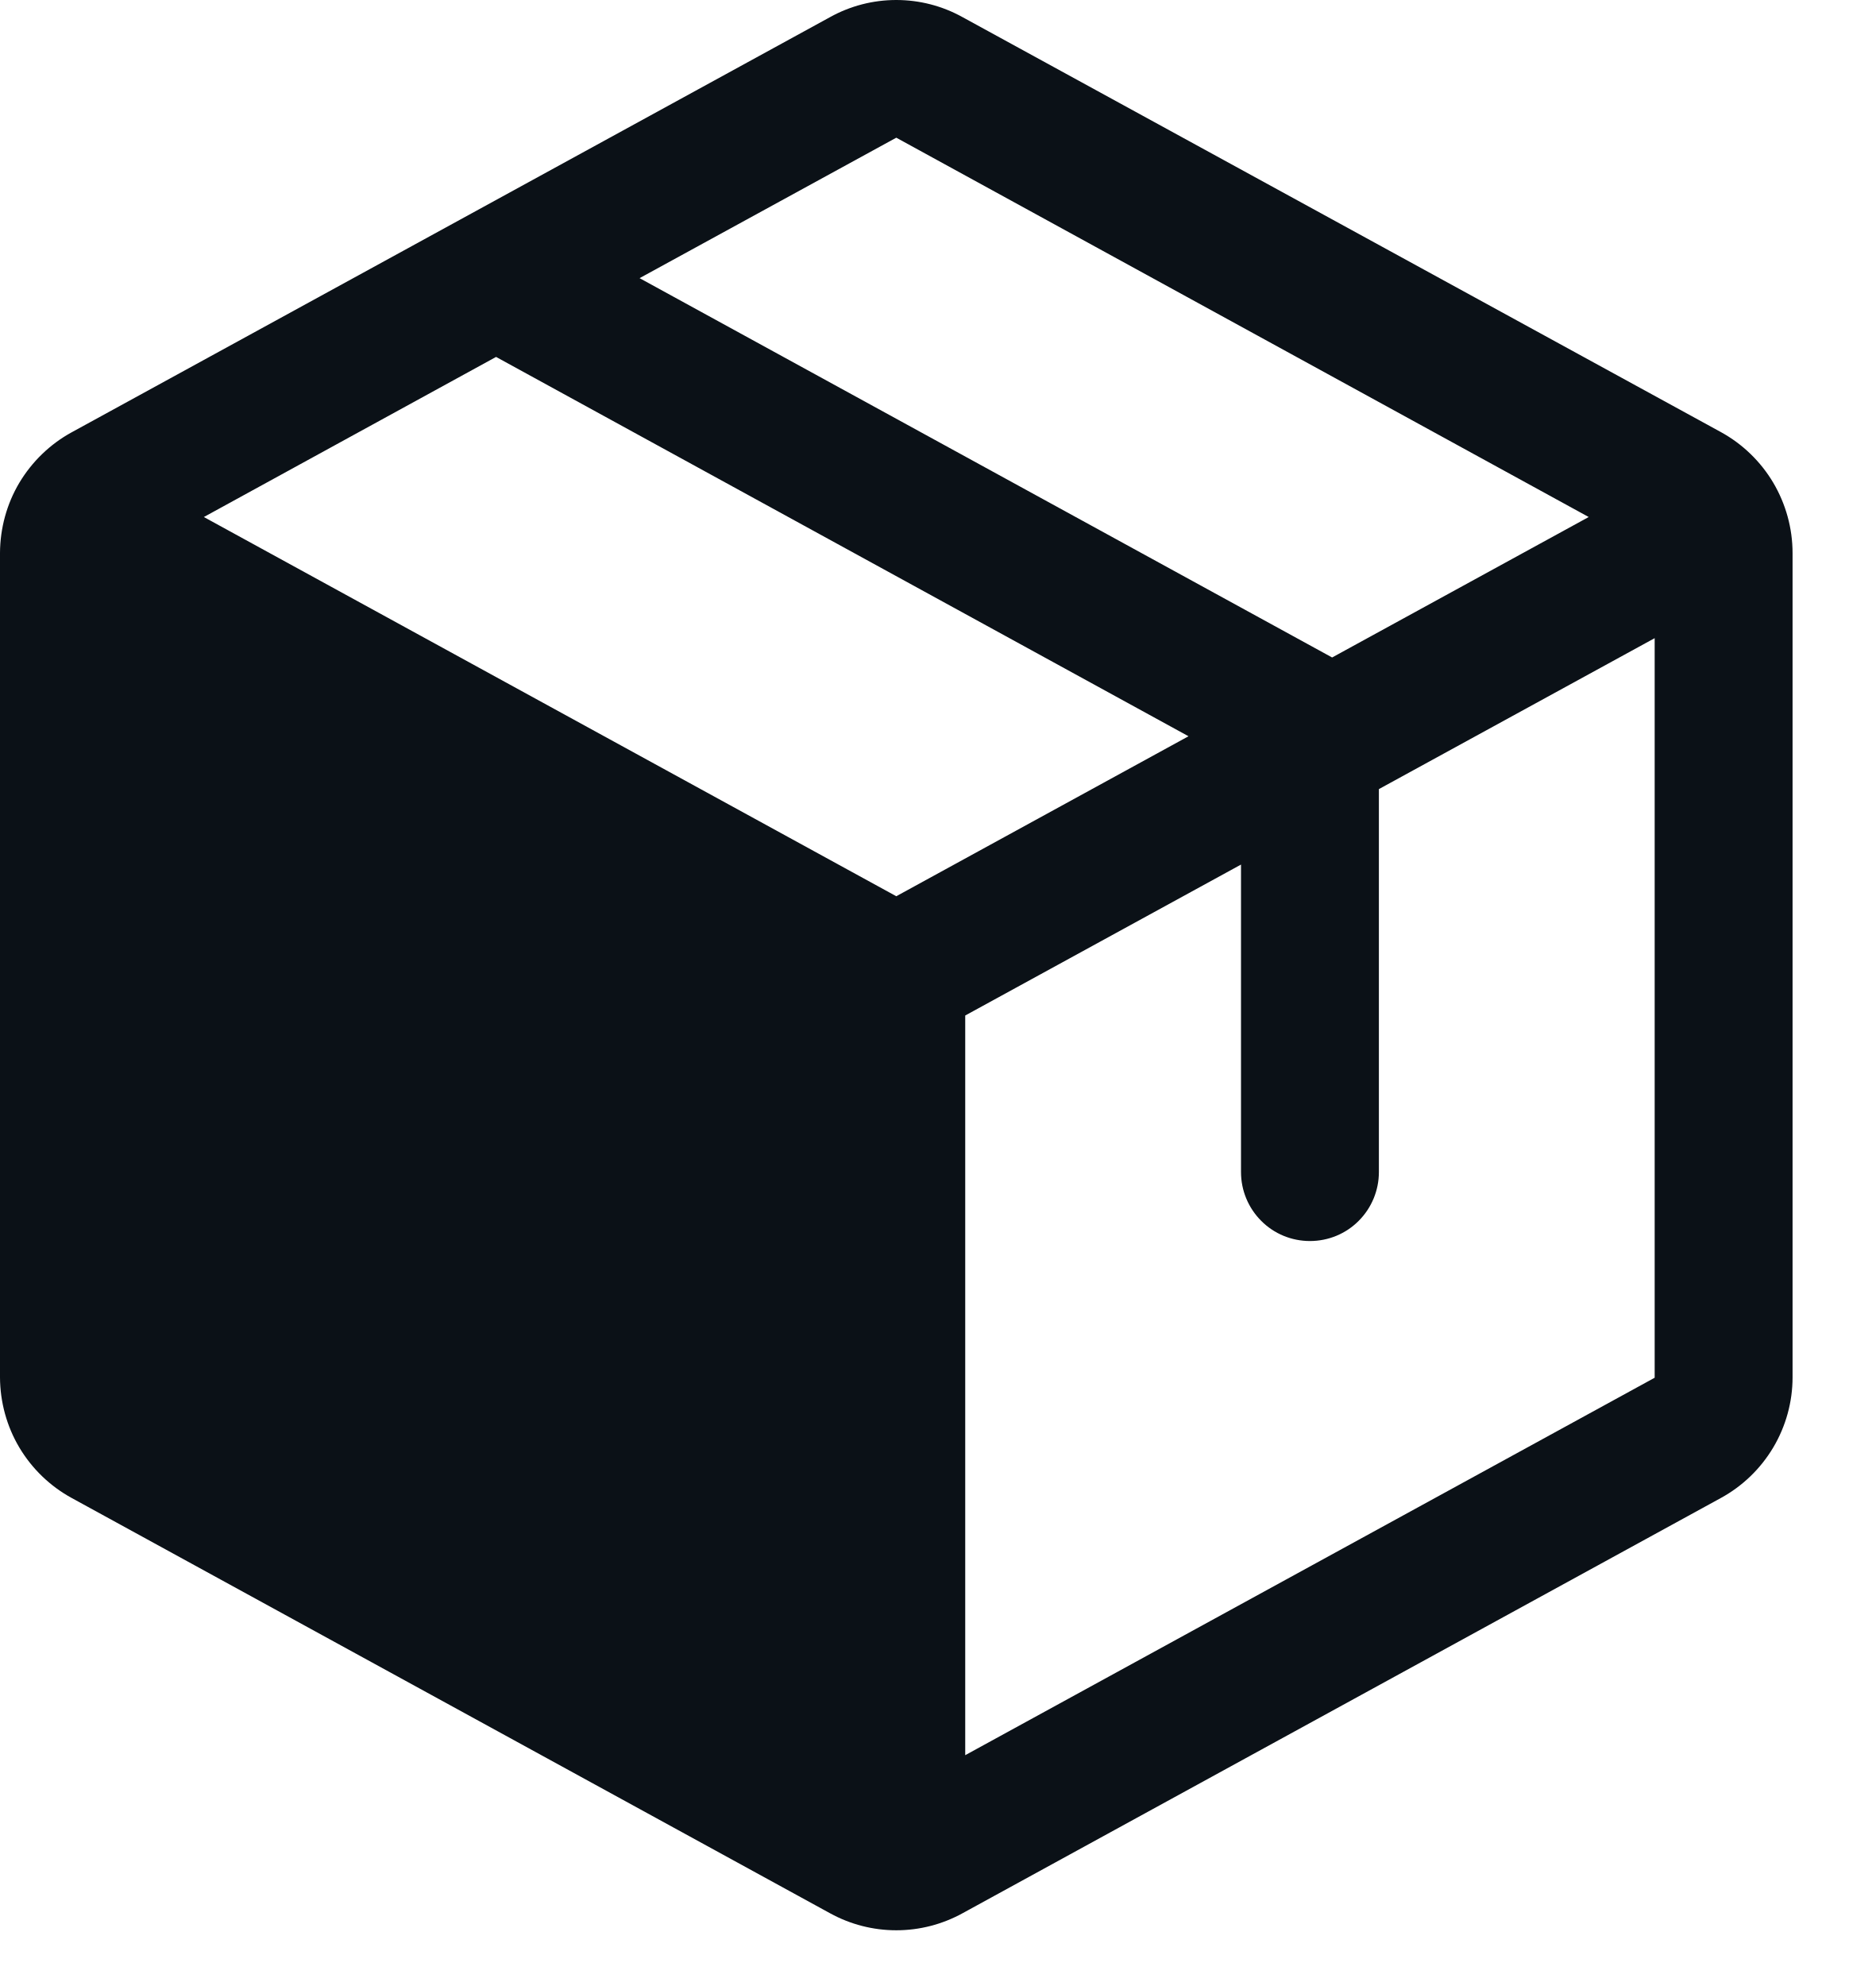
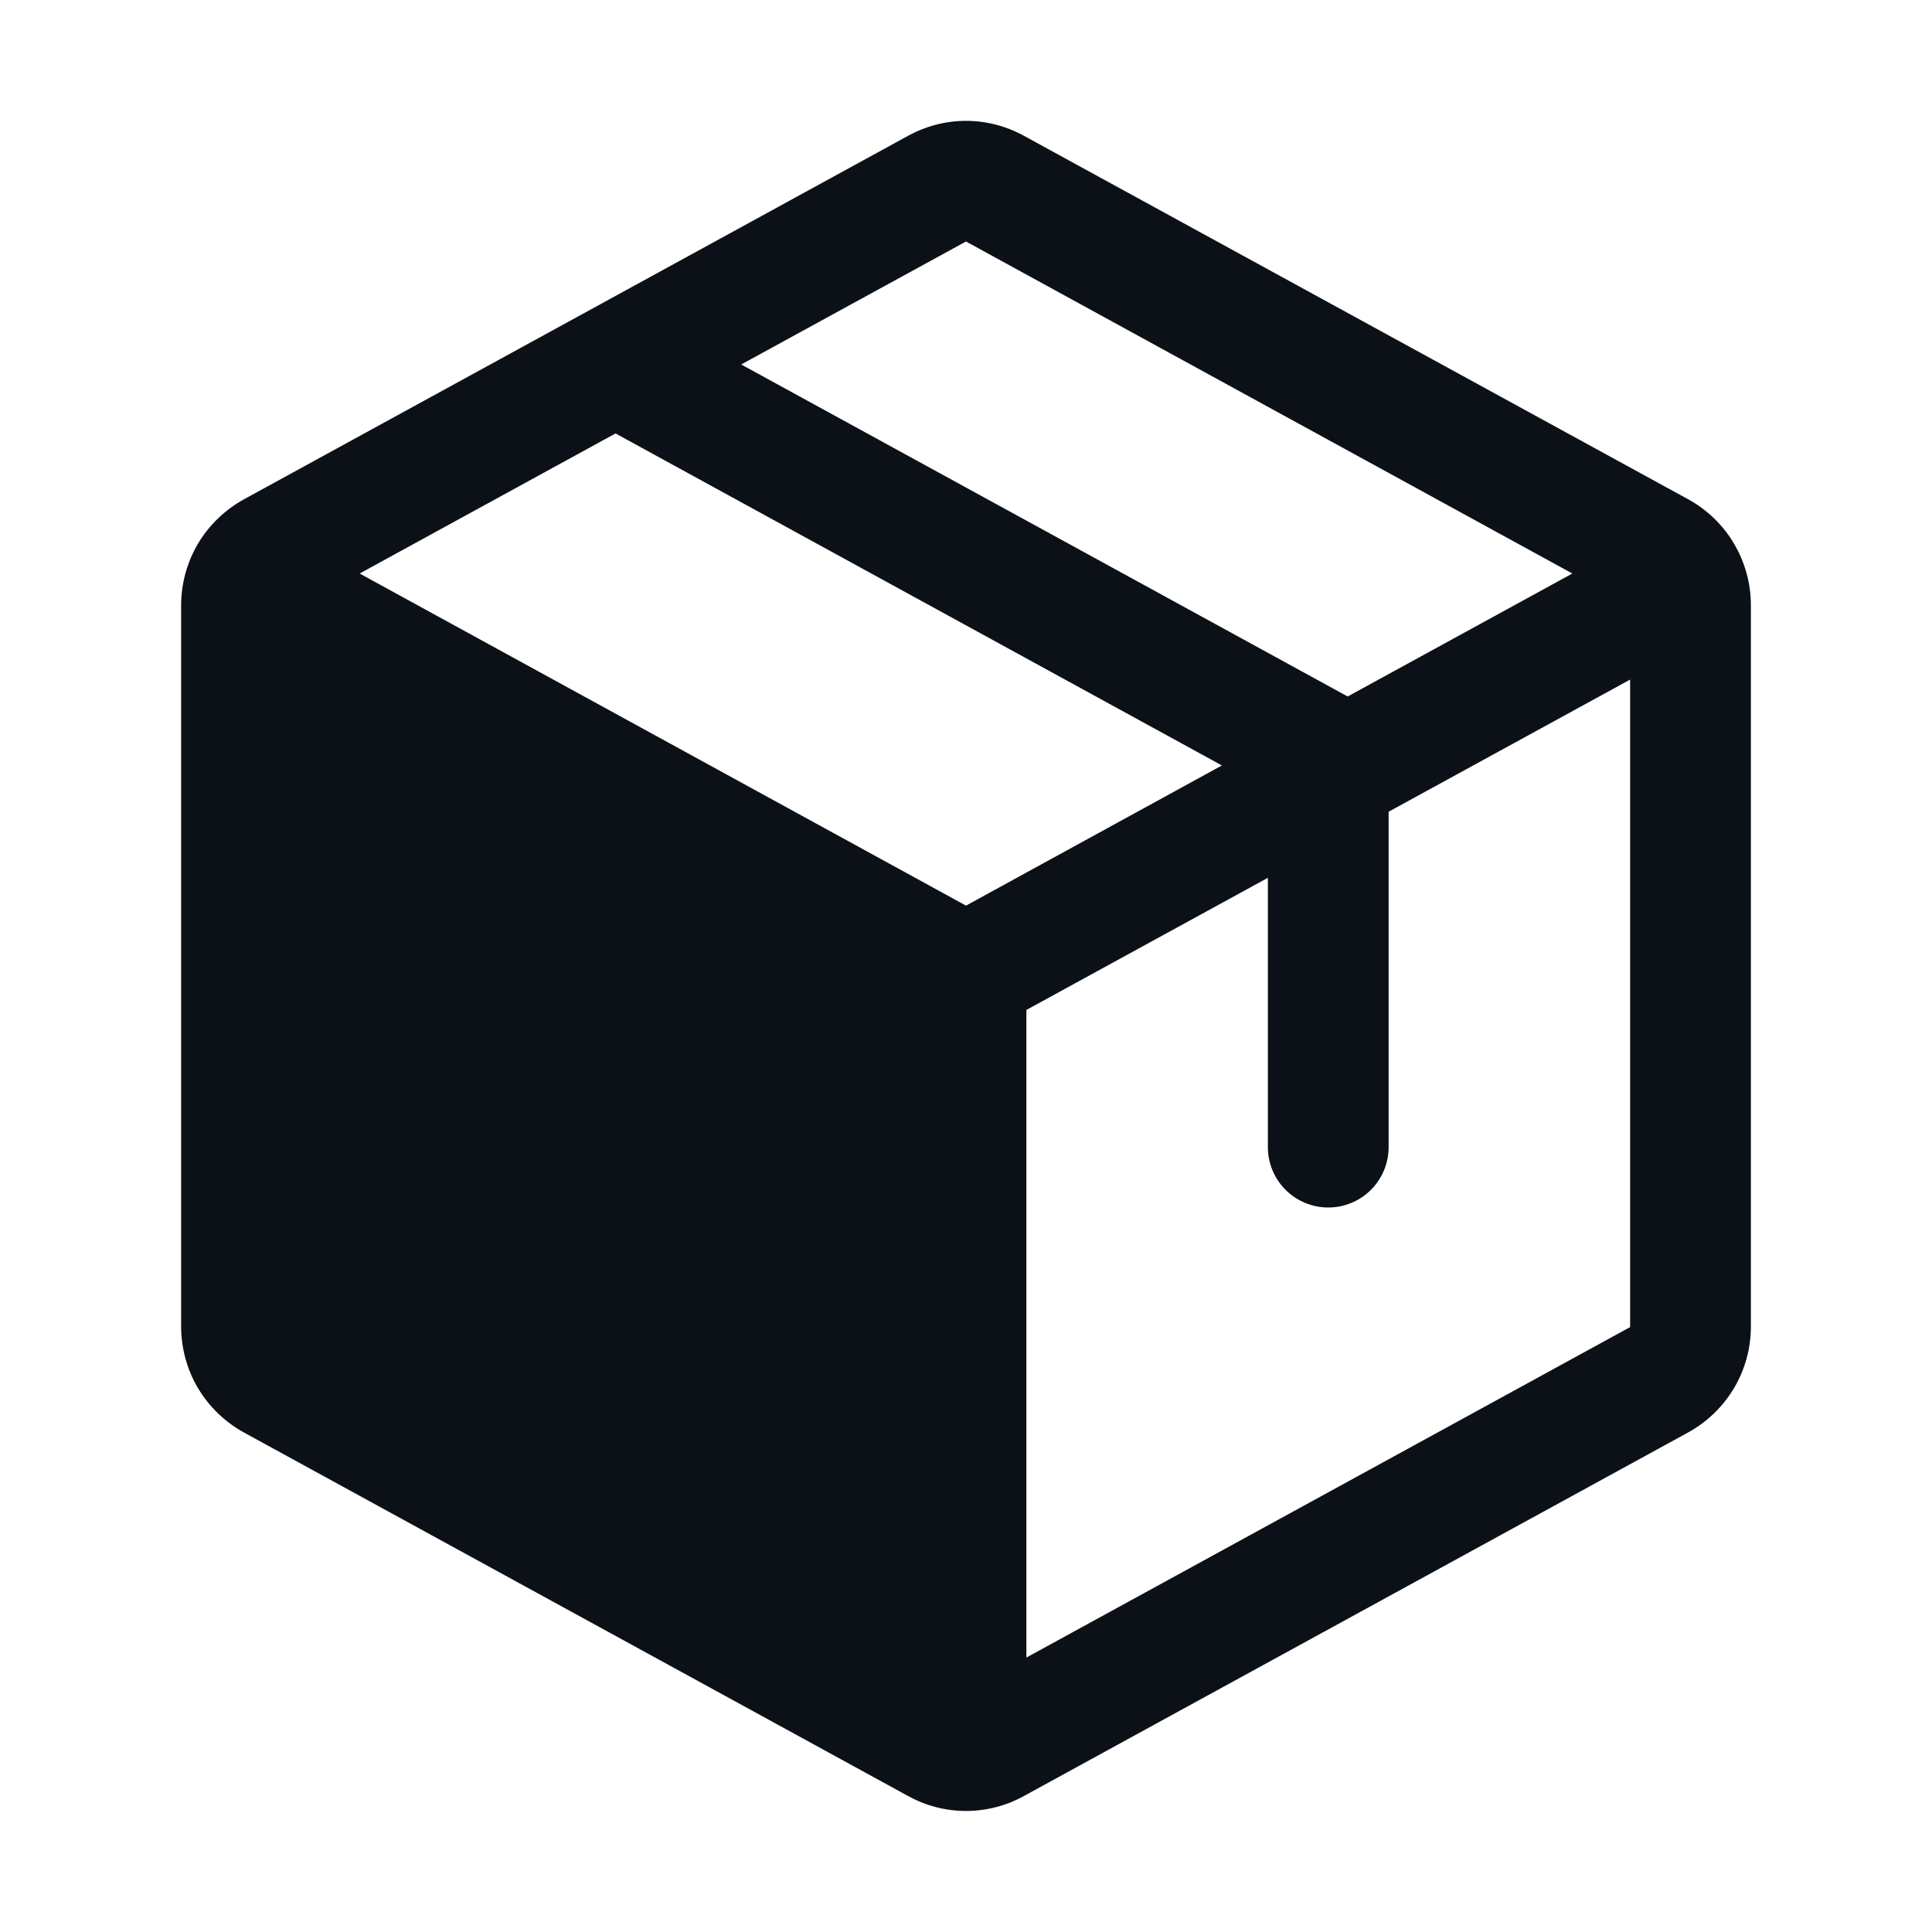
- <svg xmlns="http://www.w3.org/2000/svg" width="17" height="18" viewBox="0 0 17 18" fill="none">
-   <path d="M15.6 3.916L8.725 0.155C8.541 0.053 8.335 0 8.125 0C7.915 0 7.709 0.053 7.525 0.155L0.65 3.918C0.454 4.025 0.29 4.184 0.175 4.376C0.061 4.568 0.001 4.788 0 5.012V12.484C0.001 12.707 0.061 12.927 0.175 13.119C0.29 13.312 0.454 13.47 0.65 13.577L7.525 17.341C7.709 17.442 7.915 17.495 8.125 17.495C8.335 17.495 8.541 17.442 8.725 17.341L15.6 13.577C15.796 13.47 15.96 13.312 16.075 13.119C16.189 12.927 16.25 12.707 16.25 12.484V5.013C16.25 4.788 16.189 4.568 16.075 4.375C15.961 4.183 15.797 4.024 15.6 3.916ZM8.125 1.248L14.402 4.686L12.076 5.959L5.798 2.521L8.125 1.248ZM8.125 8.123L1.848 4.686L4.497 3.235L10.774 6.673L8.125 8.123ZM15 12.487L8.75 15.908V9.204L11.25 7.836V10.623C11.25 10.789 11.316 10.948 11.433 11.065C11.55 11.183 11.709 11.248 11.875 11.248C12.041 11.248 12.2 11.183 12.317 11.065C12.434 10.948 12.5 10.789 12.5 10.623V7.152L15 5.784V12.484V12.487Z" fill="#0B1117" />
+ <svg xmlns="http://www.w3.org/2000/svg" width="20" height="20" viewBox="0 0 20 20" fill="none">
+   <path d="M17.475 5.168L10.6 1.406C10.416 1.305 10.21 1.251 10 1.251C9.79 1.251 9.584 1.305 9.4 1.406L2.525 5.169C2.329 5.277 2.165 5.435 2.05 5.627C1.936 5.82 1.876 6.039 1.875 6.263V13.735C1.876 13.959 1.936 14.178 2.05 14.371C2.165 14.563 2.329 14.721 2.525 14.829L9.4 18.592C9.584 18.694 9.79 18.747 10 18.747C10.21 18.747 10.416 18.694 10.6 18.592L17.475 14.829C17.671 14.721 17.835 14.563 17.95 14.371C18.064 14.178 18.125 13.959 18.125 13.735V6.264C18.125 6.04 18.064 5.82 17.95 5.627C17.836 5.434 17.672 5.276 17.475 5.168ZM10 2.5L16.277 5.937L13.951 7.21L7.673 3.773L10 2.5ZM10 9.375L3.723 5.937L6.372 4.487L12.649 7.924L10 9.375ZM16.875 13.738L10.625 17.159V10.455L13.125 9.087V11.875C13.125 12.041 13.191 12.2 13.308 12.317C13.425 12.434 13.584 12.5 13.75 12.5C13.916 12.5 14.075 12.434 14.192 12.317C14.309 12.2 14.375 12.041 14.375 11.875V8.403L16.875 7.035V13.735V13.738Z" fill="#0B1117" />
</svg>
